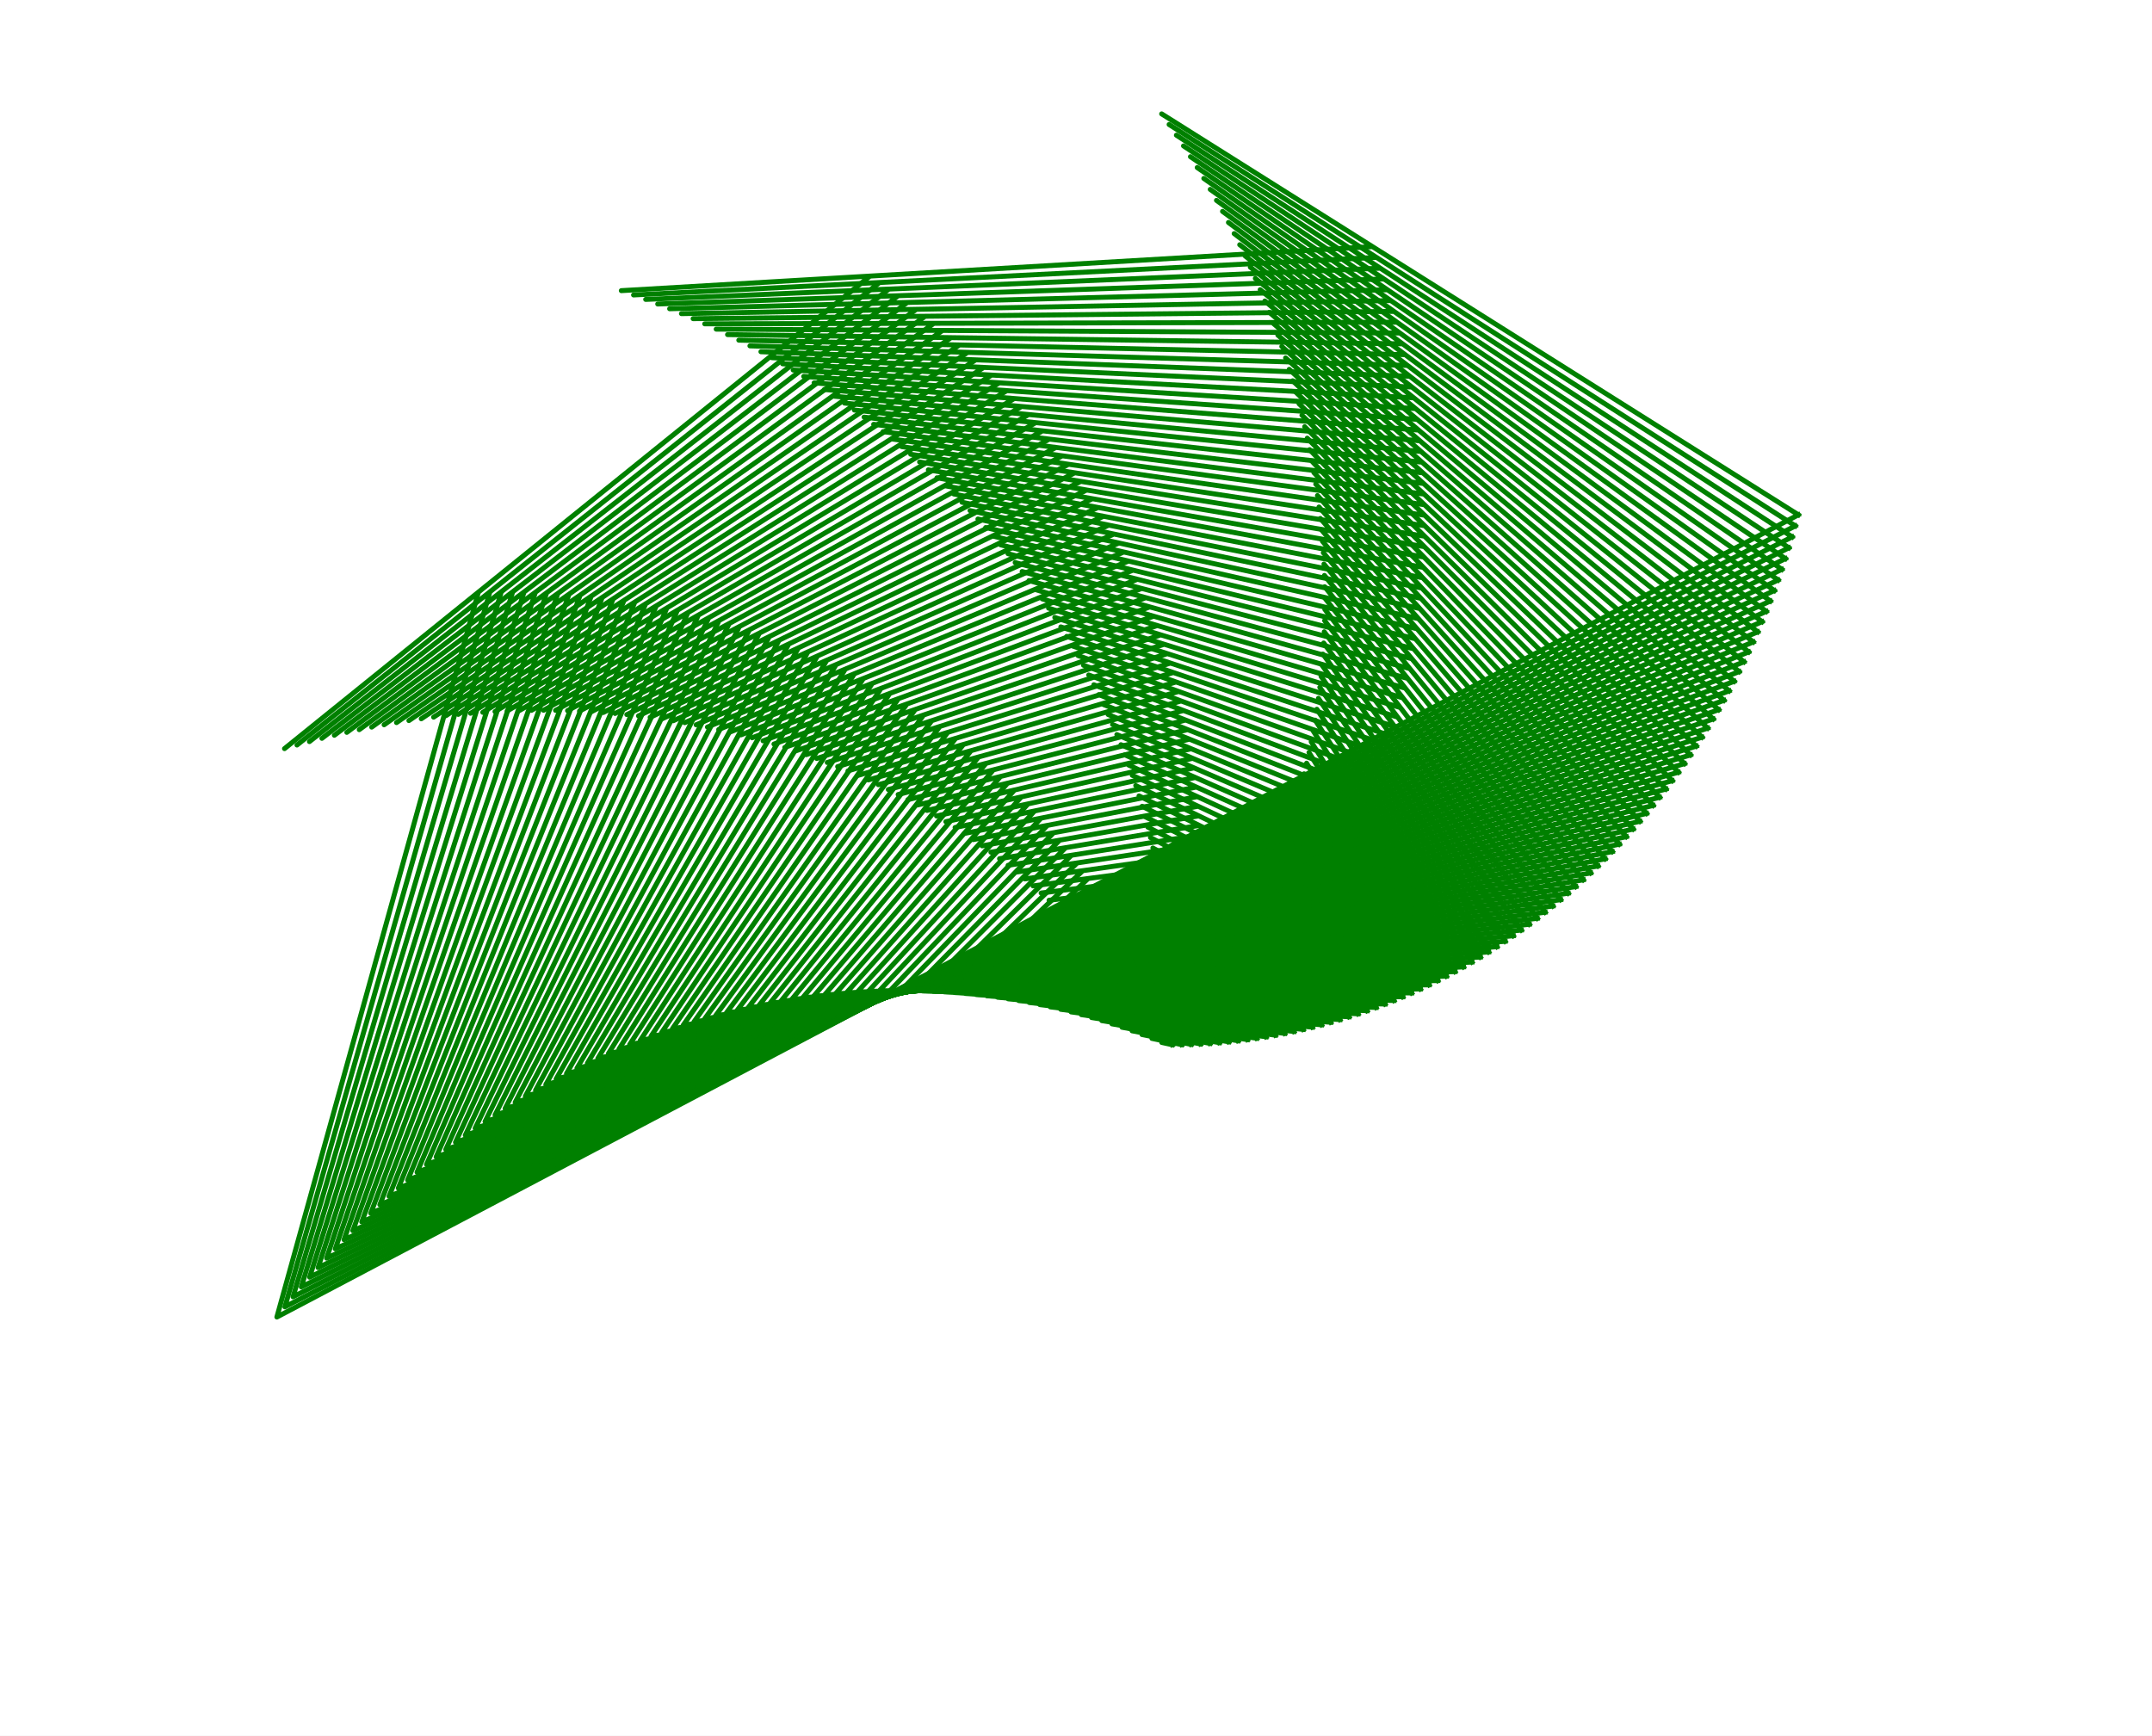
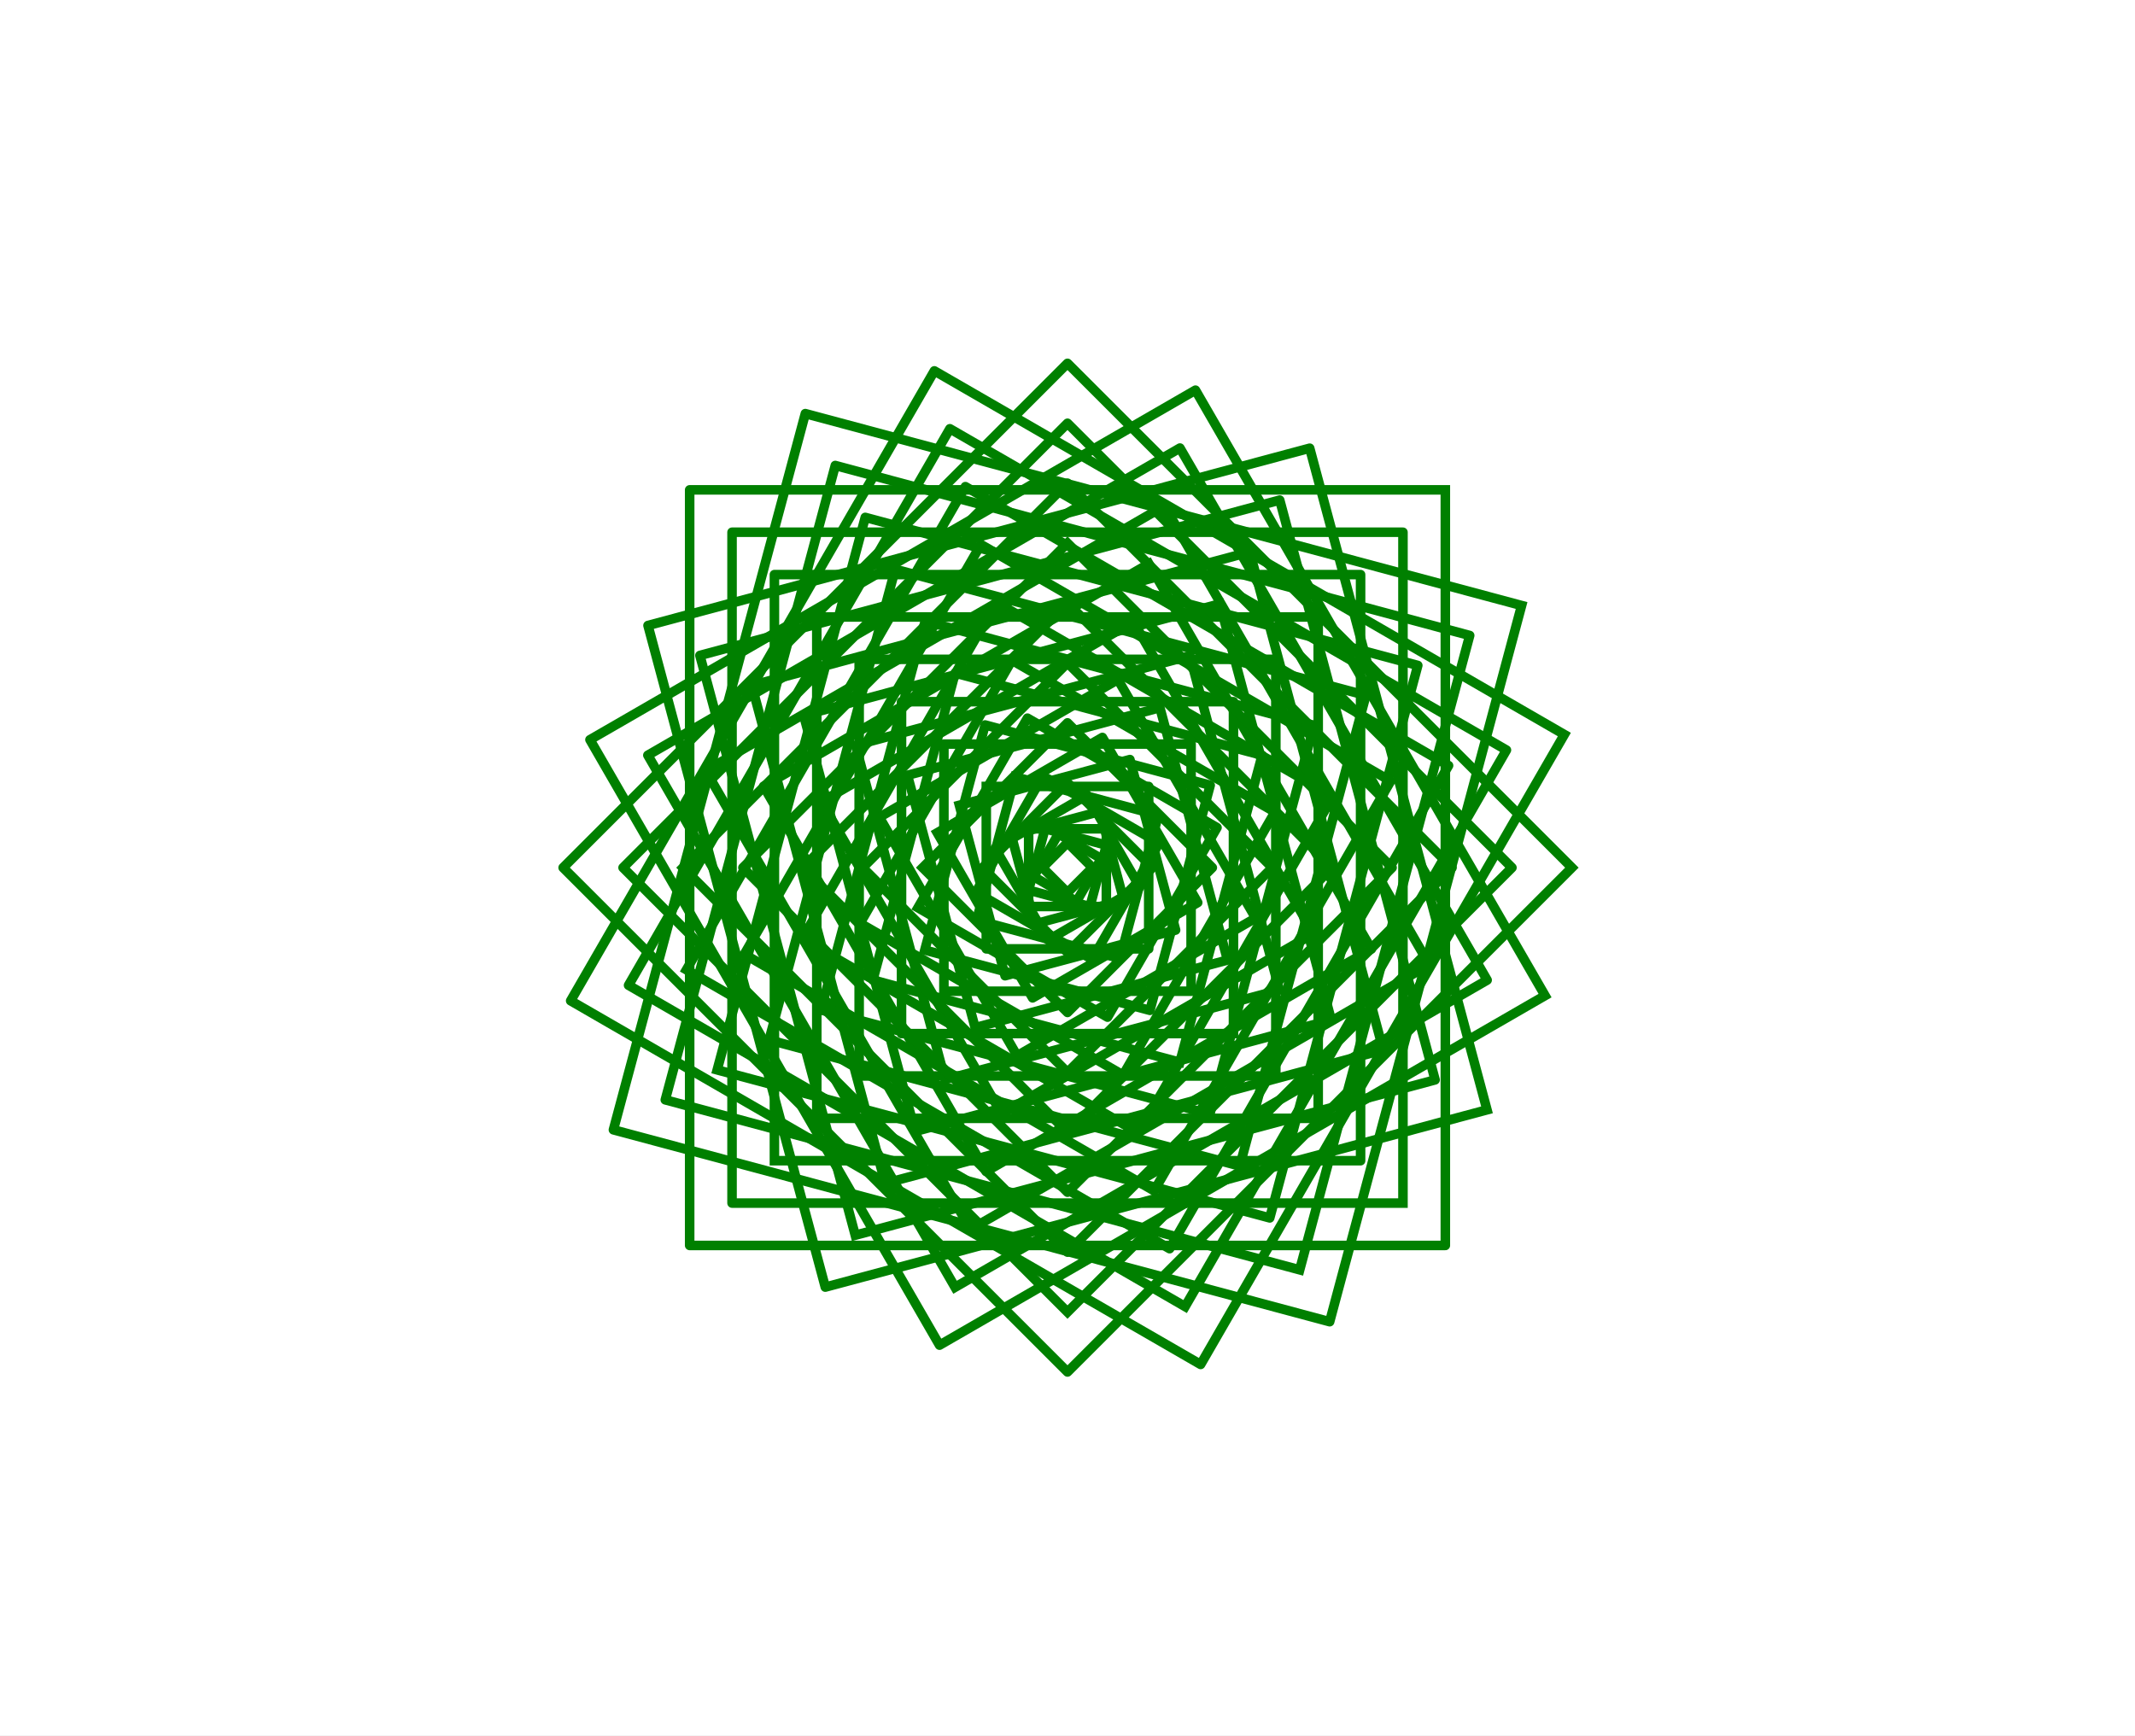
- <svg xmlns="http://www.w3.org/2000/svg" width="432.9pt" height="349.2pt" viewBox="0 0 432.9 349.2" version="1.1">
+ <svg xmlns="http://www.w3.org/2000/svg" width="223.65pt" height="181.8pt" viewBox="0 0 223.65 181.8" version="1.1">
  <defs>
    <style type="text/css">*{stroke-linejoin: round; stroke-linecap: butt}</style>
  </defs>
  <g id="figure_1">
    <g id="patch_1">
-       <path d="M 0 349.2  L 432.9 349.2  L 432.9 0  L 0 0  z " style="fill: #ffffff" />
+       <path d="M 0 181.8  L 223.65 181.8  L 223.65 0  L 0 0  z " style="fill: #ffffff" />
    </g>
    <g id="axes_1">
      <g id="line2d_1">
-         <path d="M 235.837 210.193  L 235.545 209.284  L 235.642 209.585  L 234.876 209.015  L 235.129 209.204  L 234.174 209.185  L 234.491 209.191  L 233.703 209.731  L 235.837 210.193  " clip-path="url(#p5cdbb883c4)" style="fill: none; stroke: #008000; stroke-linecap: square" />
+         <path d="M 114.441 90.9  L 111.825 88.284  L 109.209 90.9  L 111.825 93.516  L 114.441 90.9  " clip-path="url(#p50ad47a3bc)" style="fill: none; stroke: #008000; stroke-linecap: square" />
      </g>
      <g id="line2d_2">
-         <path d="M 237.731 210.17  L 236.891 207.621  L 237.169 208.465  L 235.003 206.879  L 235.72 207.404  L 233.036 207.374  L 233.925 207.384  L 231.724 208.92  L 237.731 210.17  " clip-path="url(#p5cdbb883c4)" style="fill: none; stroke: #008000; stroke-linecap: square" />
+         <path d="M 115.362 89.952  L 110.877 87.363  L 108.288 91.848  L 112.773 94.437  L 115.362 89.952  " clip-path="url(#p50ad47a3bc)" style="fill: none; stroke: #008000; stroke-linecap: square" />
      </g>
      <g id="line2d_3">
-         <path d="M 239.624 210.116  L 238.209 205.936  L 238.678 207.32  L 235.096 204.742  L 236.282 205.595  L 231.869 205.581  L 233.33 205.586  L 229.732 208.14  L 239.624 210.116  " clip-path="url(#p5cdbb883c4)" style="fill: none; stroke: #008000; stroke-linecap: square" />
+         <path d="M 115.902 88.546  L 109.471 86.823  L 107.748 93.254  L 114.179 94.977  L 115.902 88.546  " clip-path="url(#p50ad47a3bc)" style="fill: none; stroke: #008000; stroke-linecap: square" />
      </g>
      <g id="line2d_4">
-         <path d="M 241.516 210.031  L 239.501 204.23  L 240.168 206.151  L 235.155 202.603  L 236.815 203.778  L 230.673 203.807  L 232.707 203.797  L 227.727 207.392  L 241.516 210.031  " clip-path="url(#p5cdbb883c4)" style="fill: none; stroke: #008000; stroke-linecap: square" />
+         <path d="M 115.894 86.831  L 107.756 86.831  L 107.756 94.969  L 115.894 94.969  L 115.894 86.831  " clip-path="url(#p50ad47a3bc)" style="fill: none; stroke: #008000; stroke-linecap: square" />
      </g>
      <g id="line2d_5">
-         <path d="M 243.407 209.917  L 240.765 202.503  L 241.64 204.958  L 235.179 200.463  L 237.318 201.951  L 229.448 202.051  L 232.054 202.018  L 225.71 206.676  L 243.407 209.917  " clip-path="url(#p5cdbb883c4)" style="fill: none; stroke: #008000; stroke-linecap: square" />
+         <path d="M 115.225 85.01  L 105.935 87.5  L 108.425 96.79  L 117.715 94.3  L 115.225 85.01  " clip-path="url(#p50ad47a3bc)" style="fill: none; stroke: #008000; stroke-linecap: square" />
      </g>
      <g id="line2d_6">
-         <path d="M 245.297 209.771  L 242.002 200.755  L 243.093 203.741  L 235.169 198.322  L 237.793 200.116  L 228.195 200.316  L 231.373 200.25  L 223.681 205.993  L 245.297 209.771  " clip-path="url(#p5cdbb883c4)" style="fill: none; stroke: #008000; stroke-linecap: square" />
+         <path d="M 113.856 83.321  L 104.246 88.869  L 109.794 98.479  L 119.404 92.931  L 113.856 83.321  " clip-path="url(#p50ad47a3bc)" style="fill: none; stroke: #008000; stroke-linecap: square" />
      </g>
      <g id="line2d_7">
-         <path d="M 247.185 209.596  L 243.211 198.988  L 244.527 202.5  L 235.125 196.181  L 238.238 198.273  L 226.914 198.599  L 230.663 198.491  L 221.641 205.341  L 247.185 209.596  " clip-path="url(#p5cdbb883c4)" style="fill: none; stroke: #008000; stroke-linecap: square" />
+         <path d="M 111.825 82.007  L 102.932 90.9  L 111.825 99.793  L 120.718 90.9  L 111.825 82.007  " clip-path="url(#p50ad47a3bc)" style="fill: none; stroke: #008000; stroke-linecap: square" />
      </g>
      <g id="line2d_8">
-         <path d="M 249.07 209.39  L 244.392 197.2  L 245.941 201.236  L 235.046 194.04  L 238.653 196.423  L 225.605 196.903  L 229.925 196.744  L 219.59 204.723  L 249.07 209.39  " clip-path="url(#p5cdbb883c4)" style="fill: none; stroke: #008000; stroke-linecap: square" />
+         <path d="M 109.252 81.299  L 102.224 93.472  L 114.397 100.501  L 121.426 88.328  L 109.252 81.299  " clip-path="url(#p50ad47a3bc)" style="fill: none; stroke: #008000; stroke-linecap: square" />
      </g>
      <g id="line2d_9">
-         <path d="M 250.953 209.154  L 245.544 195.393  L 247.335 199.949  L 234.933 191.899  L 239.039 194.565  L 224.268 195.228  L 229.159 195.008  L 217.528 204.137  L 250.953 209.154  " clip-path="url(#p5cdbb883c4)" style="fill: none; stroke: #008000; stroke-linecap: square" />
+         <path d="M 106.332 81.386  L 102.311 96.393  L 117.318 100.414  L 121.339 85.407  L 106.332 81.386  " clip-path="url(#p50ad47a3bc)" style="fill: none; stroke: #008000; stroke-linecap: square" />
      </g>
      <g id="line2d_10">
-         <path d="M 252.833 208.887  L 246.669 193.566  L 248.71 198.639  L 234.785 189.76  L 239.396 192.7  L 222.904 193.573  L 228.365 193.284  L 215.456 203.584  L 252.833 208.887  " clip-path="url(#p5cdbb883c4)" style="fill: none; stroke: #008000; stroke-linecap: square" />
+         <path d="M 103.317 82.392  L 103.317 99.408  L 120.333 99.408  L 120.333 82.392  L 103.317 82.392  " clip-path="url(#p50ad47a3bc)" style="fill: none; stroke: #008000; stroke-linecap: square" />
      </g>
      <g id="line2d_11">
-         <path d="M 254.71 208.591  L 247.764 191.721  L 250.064 197.307  L 234.604 187.621  L 239.723 190.828  L 221.513 191.939  L 227.542 191.571  L 213.374 203.063  L 254.71 208.591  " clip-path="url(#p5cdbb883c4)" style="fill: none; stroke: #008000; stroke-linecap: square" />
+         <path d="M 100.499 84.361  L 105.286 102.226  L 123.151 97.439  L 118.364 79.574  L 100.499 84.361  " clip-path="url(#p50ad47a3bc)" style="fill: none; stroke: #008000; stroke-linecap: square" />
      </g>
      <g id="line2d_12">
-         <path d="M 256.583 208.264  L 248.831 189.857  L 251.397 195.952  L 234.388 185.485  L 240.02 188.95  L 220.095 190.326  L 226.692 189.871  L 211.282 202.576  L 256.583 208.264  " clip-path="url(#p5cdbb883c4)" style="fill: none; stroke: #008000; stroke-linecap: square" />
+         <path d="M 98.182 87.244  L 108.169 104.543  L 125.468 94.556  L 115.481 77.257  L 98.182 87.244  " clip-path="url(#p50ad47a3bc)" style="fill: none; stroke: #008000; stroke-linecap: square" />
      </g>
      <g id="line2d_13">
-         <path d="M 258.451 207.907  L 249.868 187.975  L 252.71 194.575  L 234.137 183.35  L 240.287 187.067  L 218.65 188.735  L 225.814 188.183  L 209.181 202.122  L 258.451 207.907  " clip-path="url(#p5cdbb883c4)" style="fill: none; stroke: #008000; stroke-linecap: square" />
+         <path d="M 96.654 90.9  L 111.825 106.071  L 126.996 90.9  L 111.825 75.729  L 96.654 90.9  " clip-path="url(#p50ad47a3bc)" style="fill: none; stroke: #008000; stroke-linecap: square" />
      </g>
      <g id="line2d_14">
-         <path d="M 260.316 207.52  L 250.876 186.075  L 254.002 193.176  L 233.852 181.218  L 240.524 185.177  L 217.178 187.167  L 224.908 186.508  L 207.072 201.702  L 260.316 207.52  " clip-path="url(#p5cdbb883c4)" style="fill: none; stroke: #008000; stroke-linecap: square" />
+         <path d="M 96.161 95.097  L 116.022 106.564  L 127.489 86.703  L 107.628 75.236  L 96.161 95.097  " clip-path="url(#p50ad47a3bc)" style="fill: none; stroke: #008000; stroke-linecap: square" />
      </g>
      <g id="line2d_15">
-         <path d="M 262.175 207.102  L 251.855 184.158  L 255.272 191.755  L 233.533 179.09  L 240.731 183.283  L 215.681 185.62  L 223.975 184.846  L 204.955 201.314  L 262.175 207.102  " clip-path="url(#p5cdbb883c4)" style="fill: none; stroke: #008000; stroke-linecap: square" />
+         <path d="M 96.875 99.532  L 120.457 105.85  L 126.775 82.268  L 103.193 75.95  L 96.875 99.532  " clip-path="url(#p50ad47a3bc)" style="fill: none; stroke: #008000; stroke-linecap: square" />
      </g>
      <g id="line2d_16">
-         <path d="M 264.029 206.655  L 252.803 182.223  L 256.52 190.313  L 233.18 176.964  L 240.908 181.384  L 214.158 184.096  L 223.015 183.198  L 202.829 200.96  L 264.029 206.655  " clip-path="url(#p5cdbb883c4)" style="fill: none; stroke: #008000; stroke-linecap: square" />
+         <path d="M 98.878 103.847  L 124.772 103.847  L 124.772 77.953  L 98.878 77.953  L 98.878 103.847  " clip-path="url(#p50ad47a3bc)" style="fill: none; stroke: #008000; stroke-linecap: square" />
      </g>
      <g id="line2d_17">
-         <path d="M 265.878 206.178  L 253.722 180.272  L 257.747 188.849  L 232.793 174.842  L 241.055 179.48  L 212.609 182.596  L 222.027 181.564  L 200.696 200.64  L 265.878 206.178  " clip-path="url(#p5cdbb883c4)" style="fill: none; stroke: #008000; stroke-linecap: square" />
+         <path d="M 102.147 107.662  L 128.587 100.578  L 121.503 74.138  L 95.063 81.222  L 102.147 107.662  " clip-path="url(#p50ad47a3bc)" style="fill: none; stroke: #008000; stroke-linecap: square" />
      </g>
      <g id="line2d_18">
-         <path d="M 267.721 205.671  L 254.61 178.304  L 258.951 187.365  L 232.371 172.725  L 241.172 177.572  L 211.034 181.118  L 221.013 179.944  L 198.556 200.354  L 267.721 205.671  " clip-path="url(#p5cdbb883c4)" style="fill: none; stroke: #008000; stroke-linecap: square" />
+         <path d="M 106.545 110.607  L 131.532 96.18  L 117.105 71.193  L 92.118 85.62  L 106.545 110.607  " clip-path="url(#p50ad47a3bc)" style="fill: none; stroke: #008000; stroke-linecap: square" />
      </g>
      <g id="line2d_19">
-         <path d="M 269.558 205.134  L 255.468 176.32  L 260.133 185.86  L 231.915 170.612  L 241.258 175.661  L 209.435 179.664  L 219.972 178.339  L 196.41 200.101  L 269.558 205.134  " clip-path="url(#p5cdbb883c4)" style="fill: none; stroke: #008000; stroke-linecap: square" />
+         <path d="M 111.825 112.348  L 133.273 90.9  L 111.825 69.452  L 90.377 90.9  L 111.825 112.348  " clip-path="url(#p50ad47a3bc)" style="fill: none; stroke: #008000; stroke-linecap: square" />
      </g>
      <g id="line2d_20">
-         <path d="M 271.388 204.567  L 256.295 174.32  L 261.292 184.335  L 231.426 168.504  L 241.315 173.746  L 207.811 178.234  L 218.904 176.748  L 194.257 199.882  L 271.388 204.567  " clip-path="url(#p5cdbb883c4)" style="fill: none; stroke: #008000; stroke-linecap: square" />
+         <path d="M 117.647 112.628  L 133.553 85.078  L 106.003 69.172  L 90.097 96.722  L 117.647 112.628  " clip-path="url(#p50ad47a3bc)" style="fill: none; stroke: #008000; stroke-linecap: square" />
      </g>
      <g id="line2d_21">
-         <path d="M 273.211 203.971  L 257.092 172.305  L 262.429 182.79  L 230.902 166.402  L 241.34 171.828  L 206.162 176.828  L 217.81 175.173  L 192.098 199.697  L 273.211 203.971  " clip-path="url(#p5cdbb883c4)" style="fill: none; stroke: #008000; stroke-linecap: square" />
+         <path d="M 123.595 111.287  L 132.212 79.13  L 100.055 70.513  L 91.438 102.67  L 123.595 111.287  " clip-path="url(#p50ad47a3bc)" style="fill: none; stroke: #008000; stroke-linecap: square" />
      </g>
      <g id="line2d_22">
-         <path d="M 275.026 203.345  L 257.857 170.275  L 263.542 181.225  L 230.344 164.305  L 241.336 169.907  L 204.489 175.447  L 216.689 173.613  L 189.934 199.546  L 275.026 203.345  " clip-path="url(#p5cdbb883c4)" style="fill: none; stroke: #008000; stroke-linecap: square" />
+         <path d="M 129.211 108.286  L 129.211 73.514  L 94.439 73.514  L 94.439 108.286  L 129.211 108.286  " clip-path="url(#p50ad47a3bc)" style="fill: none; stroke: #008000; stroke-linecap: square" />
      </g>
      <g id="line2d_23">
-         <path d="M 276.834 202.689  L 258.591 168.231  L 264.631 179.64  L 229.752 162.215  L 241.301 167.985  L 202.792 174.091  L 215.543 172.069  L 187.765 199.429  L 276.834 202.689  " clip-path="url(#p5cdbb883c4)" style="fill: none; stroke: #008000; stroke-linecap: square" />
+         <path d="M 134.024 103.717  L 124.642 68.701  L 89.626 78.083  L 99.008 113.099  L 134.024 103.717  " clip-path="url(#p50ad47a3bc)" style="fill: none; stroke: #008000; stroke-linecap: square" />
      </g>
      <g id="line2d_24">
-         <path d="M 278.634 202.004  L 259.294 166.172  L 265.697 178.036  L 229.127 160.132  L 241.235 166.06  L 201.072 172.759  L 214.37 170.541  L 185.591 199.346  L 278.634 202.004  " clip-path="url(#p5cdbb883c4)" style="fill: none; stroke: #008000; stroke-linecap: square" />
+         <path d="M 137.595 97.805  L 118.73 65.13  L 86.055 83.995  L 104.92 116.67  L 137.595 97.805  " clip-path="url(#p50ad47a3bc)" style="fill: none; stroke: #008000; stroke-linecap: square" />
      </g>
      <g id="line2d_25">
-         <path d="M 280.426 201.29  L 259.965 164.099  L 266.739 176.413  L 228.467 158.055  L 241.139 164.134  L 199.328 171.453  L 213.172 169.03  L 183.413 199.298  L 280.426 201.29  " clip-path="url(#p5cdbb883c4)" style="fill: none; stroke: #008000; stroke-linecap: square" />
+         <path d="M 139.551 90.9  L 111.825 63.174  L 84.099 90.9  L 111.825 118.626  L 139.551 90.9  " clip-path="url(#p50ad47a3bc)" style="fill: none; stroke: #008000; stroke-linecap: square" />
      </g>
      <g id="line2d_26">
-         <path d="M 282.208 200.546  L 260.604 162.013  L 267.757 174.772  L 227.775 155.986  L 241.013 162.206  L 197.561 170.173  L 211.948 167.535  L 181.231 199.284  L 282.208 200.546  " clip-path="url(#p5cdbb883c4)" style="fill: none; stroke: #008000; stroke-linecap: square" />
+         <path d="M 139.616 83.453  L 104.378 63.109  L 84.034 98.347  L 119.272 118.691  L 139.616 83.453  " clip-path="url(#p50ad47a3bc)" style="fill: none; stroke: #008000; stroke-linecap: square" />
      </g>
      <g id="line2d_27">
-         <path d="M 283.982 199.773  L 261.212 159.914  L 268.751 173.112  L 227.048 153.925  L 240.856 160.278  L 195.772 168.919  L 210.699 166.058  L 179.046 199.304  L 283.982 199.773  " clip-path="url(#p5cdbb883c4)" style="fill: none; stroke: #008000; stroke-linecap: square" />
+         <path d="M 137.648 75.991  L 96.916 65.077  L 86.002 105.809  L 126.734 116.723  L 137.648 75.991  " clip-path="url(#p50ad47a3bc)" style="fill: none; stroke: #008000; stroke-linecap: square" />
      </g>
      <g id="line2d_28">
-         <path d="M 285.746 198.972  L 261.787 157.802  L 269.72 171.433  L 226.288 151.872  L 240.668 158.349  L 193.96 167.691  L 209.425 164.598  L 176.857 199.359  L 285.746 198.972  " clip-path="url(#p5cdbb883c4)" style="fill: none; stroke: #008000; stroke-linecap: square" />
+         <path d="M 133.649 69.076  L 90.001 69.076  L 90.001 112.724  L 133.649 112.724  L 133.649 69.076  " clip-path="url(#p50ad47a3bc)" style="fill: none; stroke: #008000; stroke-linecap: square" />
      </g>
      <g id="line2d_29">
-         <path d="M 287.501 198.141  L 262.33 155.678  L 270.664 169.737  L 225.494 149.828  L 240.45 156.42  L 192.125 166.489  L 208.126 163.155  L 174.667 199.448  L 287.501 198.141  " clip-path="url(#p5cdbb883c4)" style="fill: none; stroke: #008000; stroke-linecap: square" />
+         <path d="M 127.78 63.265  L 84.19 74.945  L 95.87 118.535  L 139.46 106.855  L 127.78 63.265  " clip-path="url(#p50ad47a3bc)" style="fill: none; stroke: #008000; stroke-linecap: square" />
      </g>
      <g id="line2d_30">
-         <path d="M 289.245 197.281  L 262.84 153.541  L 271.583 168.024  L 224.667 147.793  L 240.201 154.492  L 190.269 165.315  L 206.802 161.731  L 172.474 199.572  L 289.245 197.281  " clip-path="url(#p5cdbb883c4)" style="fill: none; stroke: #008000; stroke-linecap: square" />
+         <path d="M 120.355 59.066  L 79.991 82.37  L 103.295 122.734  L 143.659 99.43  L 120.355 59.066  " clip-path="url(#p50ad47a3bc)" style="fill: none; stroke: #008000; stroke-linecap: square" />
      </g>
      <g id="line2d_31">
-         <path d="M 290.978 196.392  L 263.318 151.393  L 272.477 166.293  L 223.807 145.768  L 239.922 152.564  L 188.392 164.167  L 205.454 160.325  L 170.279 199.73  L 290.978 196.392  " clip-path="url(#p5cdbb883c4)" style="fill: none; stroke: #008000; stroke-linecap: square" />
+         <path d="M 111.825 56.897  L 77.822 90.9  L 111.825 124.903  L 145.828 90.9  L 111.825 56.897  " clip-path="url(#p50ad47a3bc)" style="fill: none; stroke: #008000; stroke-linecap: square" />
      </g>
      <g id="line2d_32">
-         <path d="M 292.701 195.475  L 263.764 149.234  L 273.345 164.545  L 222.914 143.752  L 239.612 150.637  L 186.493 163.047  L 204.081 158.938  L 168.083 199.922  L 292.701 195.475  " clip-path="url(#p5cdbb883c4)" style="fill: none; stroke: #008000; stroke-linecap: square" />
+         <path d="M 102.754 57.045  L 77.97 99.971  L 120.896 124.755  L 145.68 81.829  L 102.754 57.045  " clip-path="url(#p50ad47a3bc)" style="fill: none; stroke: #008000; stroke-linecap: square" />
      </g>
      <g id="line2d_33">
-         <path d="M 294.413 194.53  L 264.176 147.064  L 274.188 162.78  L 221.988 141.747  L 239.271 148.711  L 184.574 161.954  L 202.684 157.57  L 165.886 200.15  L 294.413 194.53  " clip-path="url(#p5cdbb883c4)" style="fill: none; stroke: #008000; stroke-linecap: square" />
+         <path d="M 93.777 59.64  L 80.565 108.948  L 129.873 122.16  L 143.085 72.852  L 93.777 59.64  " clip-path="url(#p50ad47a3bc)" style="fill: none; stroke: #008000; stroke-linecap: square" />
      </g>
      <g id="line2d_34">
-         <path d="M 296.113 193.556  L 264.555 144.884  L 275.004 160.999  L 221.028 139.753  L 238.9 146.788  L 182.633 160.89  L 201.263 156.22  L 163.688 200.412  L 296.113 193.556  " clip-path="url(#p5cdbb883c4)" style="fill: none; stroke: #008000; stroke-linecap: square" />
+         <path d="M 85.562 64.637  L 85.562 117.163  L 138.088 117.163  L 138.088 64.637  L 85.562 64.637  " clip-path="url(#p50ad47a3bc)" style="fill: none; stroke: #008000; stroke-linecap: square" />
      </g>
      <g id="line2d_35">
-         <path d="M 297.801 192.553  L 264.902 142.693  L 275.795 159.202  L 220.036 137.77  L 238.498 144.866  L 180.673 159.853  L 199.819 154.891  L 161.49 200.708  L 297.801 192.553  " clip-path="url(#p5cdbb883c4)" style="fill: none; stroke: #008000; stroke-linecap: square" />
+         <path d="M 78.753 71.806  L 92.731 123.972  L 144.897 109.994  L 130.919 57.828  L 78.753 71.806  " clip-path="url(#p50ad47a3bc)" style="fill: none; stroke: #008000; stroke-linecap: square" />
      </g>
      <g id="line2d_36">
-         <path d="M 299.476 191.523  L 265.214 140.493  L 276.559 157.389  L 219.011 135.798  L 238.066 142.947  L 178.693 158.845  L 198.351 153.581  L 159.293 201.04  L 299.476 191.523  " clip-path="url(#p5cdbb883c4)" style="fill: none; stroke: #008000; stroke-linecap: square" />
+         <path d="M 73.928 80.745  L 101.67 128.797  L 149.722 101.055  L 121.98 53.003  L 73.928 80.745  " clip-path="url(#p50ad47a3bc)" style="fill: none; stroke: #008000; stroke-linecap: square" />
      </g>
      <g id="line2d_37">
-         <path d="M 301.14 190.464  L 265.494 138.284  L 277.296 155.561  L 217.954 133.838  L 237.602 141.031  L 176.693 157.865  L 196.86 152.291  L 157.096 201.406  L 301.14 190.464  " clip-path="url(#p5cdbb883c4)" style="fill: none; stroke: #008000; stroke-linecap: square" />
+         <path d="M 71.544 90.9  L 111.825 131.181  L 152.106 90.9  L 111.825 50.619  L 71.544 90.9  " clip-path="url(#p50ad47a3bc)" style="fill: none; stroke: #008000; stroke-linecap: square" />
      </g>
      <g id="line2d_38">
-         <path d="M 302.79 189.378  L 265.74 136.066  L 278.007 153.718  L 216.864 131.89  L 237.109 139.118  L 174.674 156.915  L 195.346 151.022  L 154.901 201.807  L 302.79 189.378  " clip-path="url(#p5cdbb883c4)" style="fill: none; stroke: #008000; stroke-linecap: square" />
+         <path d="M 71.906 101.596  L 122.521 130.819  L 151.744 80.204  L 101.129 50.981  L 71.906 101.596  " clip-path="url(#p50ad47a3bc)" style="fill: none; stroke: #008000; stroke-linecap: square" />
      </g>
      <g id="line2d_39">
-         <path d="M 304.427 188.264  L 265.952 133.839  L 278.691 151.86  L 215.742 129.956  L 236.585 137.208  L 172.636 155.993  L 193.809 149.773  L 152.707 202.242  L 304.427 188.264  " clip-path="url(#p5cdbb883c4)" style="fill: none; stroke: #008000; stroke-linecap: square" />
+         <path d="M 75.129 112.087  L 133.012 127.596  L 148.521 69.713  L 90.638 54.204  L 75.129 112.087  " clip-path="url(#p50ad47a3bc)" style="fill: none; stroke: #008000; stroke-linecap: square" />
      </g>
      <g id="line2d_40">
-         <path d="M 306.05 187.122  L 266.13 131.605  L 279.348 149.987  L 214.588 128.034  L 236.03 135.303  L 170.579 155.101  L 192.25 148.546  L 150.515 202.712  L 306.05 187.122  " clip-path="url(#p5cdbb883c4)" style="fill: none; stroke: #008000; stroke-linecap: square" />
+         <path d="M 81.123 121.602  L 142.527 121.602  L 142.527 60.198  L 81.123 60.198  L 81.123 121.602  " clip-path="url(#p50ad47a3bc)" style="fill: none; stroke: #008000; stroke-linecap: square" />
      </g>
      <g id="line2d_41">
-         <path d="M 307.659 185.953  L 266.275 129.362  L 279.977 148.1  L 213.401 126.126  L 235.445 133.401  L 168.504 154.238  L 190.668 147.339  L 148.326 203.217  L 307.659 185.953  " clip-path="url(#p5cdbb883c4)" style="fill: none; stroke: #008000; stroke-linecap: square" />
+         <path d="M 89.592 129.408  L 150.333 113.133  L 134.058 52.392  L 73.317 68.667  L 89.592 129.408  " clip-path="url(#p50ad47a3bc)" style="fill: none; stroke: #008000; stroke-linecap: square" />
      </g>
      <g id="line2d_42">
-         <path d="M 309.255 184.757  L 266.385 127.113  L 280.579 146.199  L 212.183 124.231  L 234.829 131.505  L 166.411 153.406  L 189.065 146.154  L 146.139 203.756  L 309.255 184.757  " clip-path="url(#p5cdbb883c4)" style="fill: none; stroke: #008000; stroke-linecap: square" />
+         <path d="M 100.046 134.861  L 155.786 102.679  L 123.604 46.939  L 67.864 79.121  L 100.046 134.861  " clip-path="url(#p50ad47a3bc)" style="fill: none; stroke: #008000; stroke-linecap: square" />
      </g>
      <g id="line2d_43">
-         <path d="M 310.835 183.533  L 266.461 124.856  L 281.154 144.285  L 210.933 122.351  L 234.183 129.614  L 164.301 152.603  L 187.439 144.991  L 143.955 204.33  L 310.835 183.533  " clip-path="url(#p5cdbb883c4)" style="fill: none; stroke: #008000; stroke-linecap: square" />
+         <path d="M 111.825 137.458  L 158.383 90.9  L 111.825 44.342  L 65.267 90.9  L 111.825 137.458  " clip-path="url(#p50ad47a3bc)" style="fill: none; stroke: #008000; stroke-linecap: square" />
      </g>
      <g id="line2d_44">
-         <path d="M 312.4 182.283  L 266.503 122.594  L 281.7 142.357  L 209.651 120.486  L 233.507 127.728  L 162.174 151.831  L 185.792 143.85  L 141.776 204.939  L 312.4 182.283  " clip-path="url(#p5cdbb883c4)" style="fill: none; stroke: #008000; stroke-linecap: square" />
+         <path d="M 124.146 136.882  L 157.807 78.579  L 99.504 44.918  L 65.843 103.221  L 124.146 136.882  " clip-path="url(#p50ad47a3bc)" style="fill: none; stroke: #008000; stroke-linecap: square" />
      </g>
      <g id="line2d_45">
-         <path d="M 313.951 181.005  L 266.511 120.325  L 282.218 140.416  L 208.338 118.636  L 232.8 125.847  L 160.03 151.089  L 184.124 142.731  L 139.6 205.583  L 313.951 181.005  " clip-path="url(#p5cdbb883c4)" style="fill: none; stroke: #008000; stroke-linecap: square" />
+         <path d="M 136.15 133.033  L 153.958 66.575  L 87.5 48.767  L 69.692 115.225  L 136.15 133.033  " clip-path="url(#p50ad47a3bc)" style="fill: none; stroke: #008000; stroke-linecap: square" />
      </g>
      <g id="line2d_46">
-         <path d="M 315.485 179.702  L 266.484 118.05  L 282.709 138.463  L 206.994 116.801  L 232.063 123.973  L 157.869 150.378  L 182.435 141.635  L 137.429 206.261  L 315.485 179.702  " clip-path="url(#p5cdbb883c4)" style="fill: none; stroke: #008000; stroke-linecap: square" />
+         <path d="M 146.966 126.041  L 146.966 55.759  L 76.684 55.759  L 76.684 126.041  L 146.966 126.041  " clip-path="url(#p50ad47a3bc)" style="fill: none; stroke: #008000; stroke-linecap: square" />
      </g>
      <g id="line2d_47">
-         <path d="M 317.004 178.371  L 266.423 115.77  L 283.17 136.498  L 205.618 114.982  L 231.296 122.106  L 155.692 149.698  L 180.725 140.562  L 135.262 206.973  L 317.004 178.371  " clip-path="url(#p5cdbb883c4)" style="fill: none; stroke: #008000; stroke-linecap: square" />
+         <path d="M 155.77 116.272  L 137.197 46.955  L 67.88 65.528  L 86.453 134.845  L 155.77 116.272  " clip-path="url(#p50ad47a3bc)" style="fill: none; stroke: #008000; stroke-linecap: square" />
      </g>
      <g id="line2d_48">
-         <path d="M 318.506 177.014  L 266.327 113.486  L 283.604 134.52  L 204.212 113.179  L 230.499 120.245  L 153.499 149.049  L 178.994 139.512  L 133.101 207.721  L 318.506 177.014  " clip-path="url(#p5cdbb883c4)" style="fill: none; stroke: #008000; stroke-linecap: square" />
+         <path d="M 161.85 104.304  L 125.229 40.875  L 61.8 77.496  L 98.421 140.925  L 161.85 104.304  " clip-path="url(#p50ad47a3bc)" style="fill: none; stroke: #008000; stroke-linecap: square" />
      </g>
      <g id="line2d_49">
-         <path d="M 319.992 175.631  L 266.196 111.197  L 284.008 132.531  L 202.774 111.393  L 229.671 118.392  L 151.291 148.432  L 177.243 138.485  L 130.946 208.502  L 319.992 175.631  " clip-path="url(#p5cdbb883c4)" style="fill: none; stroke: #008000; stroke-linecap: square" />
+         <path d="M 164.661 90.9  L 111.825 38.064  L 58.989 90.9  L 111.825 143.736  L 164.661 90.9  " clip-path="url(#p50ad47a3bc)" style="fill: none; stroke: #008000; stroke-linecap: square" />
      </g>
      <g id="line2d_50">
-         <path d="M 321.461 174.223  L 266.031 108.904  L 284.384 130.531  L 201.306 109.623  L 228.814 116.546  L 149.068 147.846  L 175.472 137.482  L 128.796 209.318  L 321.461 174.223  " clip-path="url(#p5cdbb883c4)" style="fill: none; stroke: #008000; stroke-linecap: square" />
+         <path d="M 163.871 76.954  L 97.879 38.854  L 59.779 104.846  L 125.771 142.946  L 163.871 76.954  " clip-path="url(#p50ad47a3bc)" style="fill: none; stroke: #008000; stroke-linecap: square" />
      </g>
      <g id="line2d_51">
-         <path d="M 322.912 172.788  L 265.831 106.607  L 284.731 128.52  L 199.808 107.871  L 227.926 114.708  L 146.83 147.292  L 173.681 136.503  L 126.654 210.169  L 322.912 172.788  " clip-path="url(#p5cdbb883c4)" style="fill: none; stroke: #008000; stroke-linecap: square" />
+         <path d="M 159.394 63.436  L 84.361 43.331  L 64.256 118.364  L 139.289 138.469  L 159.394 63.436  " clip-path="url(#p50ad47a3bc)" style="fill: none; stroke: #008000; stroke-linecap: square" />
      </g>
      <g id="line2d_52">
-         <path d="M 324.346 171.328  L 265.596 104.307  L 285.048 126.498  L 198.279 106.137  L 227.009 112.878  L 144.578 146.77  L 171.871 135.548  L 124.518 211.054  L 324.346 171.328  " clip-path="url(#p5cdbb883c4)" style="fill: none; stroke: #008000; stroke-linecap: square" />
-       </g>
-       <g id="line2d_53">
-         <path d="M 325.763 169.842  L 265.326 102.005  L 285.337 124.466  L 196.721 104.421  L 226.062 111.058  L 142.312 146.28  L 170.042 134.618  L 122.389 211.973  L 325.763 169.842  " clip-path="url(#p5cdbb883c4)" style="fill: none; stroke: #008000; stroke-linecap: square" />
-       </g>
-       <g id="line2d_54">
-         <path d="M 327.161 168.332  L 265.021 99.7  L 285.595 122.424  L 195.132 102.723  L 225.085 109.246  L 140.033 145.822  L 168.194 133.712  L 120.269 212.926  L 327.161 168.332  " clip-path="url(#p5cdbb883c4)" style="fill: none; stroke: #008000; stroke-linecap: square" />
-       </g>
-       <g id="line2d_55">
-         <path d="M 328.54 166.796  L 264.68 97.393  L 285.825 120.372  L 193.514 101.044  L 224.078 107.444  L 137.74 145.397  L 166.327 132.831  L 118.157 213.914  L 328.54 166.796  " clip-path="url(#p5cdbb883c4)" style="fill: none; stroke: #008000; stroke-linecap: square" />
-       </g>
-       <g id="line2d_56">
-         <path d="M 329.901 165.235  L 264.305 95.084  L 286.024 118.312  L 191.866 99.384  L 223.042 105.651  L 135.434 145.005  L 164.442 131.975  L 116.053 214.935  L 329.901 165.235  " clip-path="url(#p5cdbb883c4)" style="fill: none; stroke: #008000; stroke-linecap: square" />
-       </g>
-       <g id="line2d_57">
-         <path d="M 331.242 163.65  L 263.895 92.775  L 286.194 116.242  L 190.189 97.744  L 221.977 103.869  L 133.116 144.646  L 162.538 131.144  L 113.958 215.991  L 331.242 163.65  " clip-path="url(#p5cdbb883c4)" style="fill: none; stroke: #008000; stroke-linecap: square" />
-       </g>
-       <g id="line2d_58">
-         <path d="M 332.564 162.041  L 263.449 90.465  L 286.333 114.164  L 188.483 96.124  L 220.882 102.097  L 130.786 144.32  L 160.617 130.34  L 111.873 217.081  L 332.564 162.041  " clip-path="url(#p5cdbb883c4)" style="fill: none; stroke: #008000; stroke-linecap: square" />
-       </g>
-       <g id="line2d_59">
-         <path d="M 333.867 160.407  L 262.968 88.154  L 286.443 112.077  L 186.749 94.524  L 219.758 100.336  L 128.444 144.027  L 158.679 129.561  L 109.797 218.204  L 333.867 160.407  " clip-path="url(#p5cdbb883c4)" style="fill: none; stroke: #008000; stroke-linecap: square" />
-       </g>
-       <g id="line2d_60">
-         <path d="M 335.149 158.749  L 262.452 85.844  L 286.522 109.983  L 184.985 92.944  L 218.604 98.586  L 126.091 143.767  L 156.723 128.808  L 107.732 219.361  L 335.149 158.749  " clip-path="url(#p5cdbb883c4)" style="fill: none; stroke: #008000; stroke-linecap: square" />
-       </g>
-       <g id="line2d_61">
-         <path d="M 336.411 157.068  L 261.9 83.534  L 286.571 107.881  L 183.193 91.386  L 217.422 96.847  L 123.727 143.542  L 154.75 128.081  L 105.677 220.552  L 336.411 157.068  " clip-path="url(#p5cdbb883c4)" style="fill: none; stroke: #008000; stroke-linecap: square" />
-       </g>
-       <g id="line2d_62">
-         <path d="M 337.652 155.363  L 261.313 81.225  L 286.589 105.772  L 181.373 89.849  L 216.211 95.121  L 121.353 143.349  L 152.761 127.381  L 103.634 221.777  L 337.652 155.363  " clip-path="url(#p5cdbb883c4)" style="fill: none; stroke: #008000; stroke-linecap: square" />
-       </g>
-       <g id="line2d_63">
-         <path d="M 338.873 153.635  L 260.691 78.918  L 286.577 103.657  L 179.525 88.333  L 214.971 93.407  L 118.968 143.191  L 150.755 126.707  L 101.602 223.034  L 338.873 153.635  " clip-path="url(#p5cdbb883c4)" style="fill: none; stroke: #008000; stroke-linecap: square" />
-       </g>
-       <g id="line2d_64">
-         <path d="M 340.072 151.883  L 260.034 76.612  L 286.535 101.535  L 177.65 86.84  L 213.702 91.705  L 116.574 143.067  L 148.733 126.061  L 99.582 224.326  L 340.072 151.883  " clip-path="url(#p5cdbb883c4)" style="fill: none; stroke: #008000; stroke-linecap: square" />
-       </g>
-       <g id="line2d_65">
-         <path d="M 341.249 150.109  L 259.341 74.309  L 286.461 99.406  L 175.747 85.369  L 212.405 90.017  L 114.17 142.977  L 146.696 125.442  L 97.574 225.65  L 341.249 150.109  " clip-path="url(#p5cdbb883c4)" style="fill: none; stroke: #008000; stroke-linecap: square" />
-       </g>
-       <g id="line2d_66">
-         <path d="M 342.405 148.312  L 258.612 72.008  L 286.357 97.273  L 173.816 83.921  L 211.079 88.342  L 111.758 142.921  L 144.643 124.85  L 95.579 227.008  L 342.405 148.312  " clip-path="url(#p5cdbb883c4)" style="fill: none; stroke: #008000; stroke-linecap: square" />
-       </g>
-       <g id="line2d_67">
-         <path d="M 343.539 146.493  L 257.849 69.71  L 286.221 95.133  L 171.859 82.496  L 209.725 86.68  L 109.336 142.9  L 142.575 124.285  L 93.597 228.398  L 343.539 146.493  " clip-path="url(#p5cdbb883c4)" style="fill: none; stroke: #008000; stroke-linecap: square" />
-       </g>
-       <g id="line2d_68">
-         <path d="M 344.65 144.652  L 257.05 67.416  L 286.055 92.989  L 169.875 81.094  L 208.342 85.032  L 106.907 142.913  L 140.493 123.749  L 91.628 229.822  L 344.65 144.652  " clip-path="url(#p5cdbb883c4)" style="fill: none; stroke: #008000; stroke-linecap: square" />
-       </g>
-       <g id="line2d_69">
-         <path d="M 345.739 142.789  L 256.215 65.126  L 285.857 90.84  L 167.864 79.716  L 206.932 83.399  L 104.47 142.962  L 138.396 123.24  L 89.673 231.278  L 345.739 142.789  " clip-path="url(#p5cdbb883c4)" style="fill: none; stroke: #008000; stroke-linecap: square" />
-       </g>
-       <g id="line2d_70">
-         <path d="M 346.805 140.904  L 255.345 62.84  L 285.628 88.687  L 165.827 78.362  L 205.494 81.781  L 102.026 143.045  L 136.284 122.76  L 87.733 232.767  L 346.805 140.904  " clip-path="url(#p5cdbb883c4)" style="fill: none; stroke: #008000; stroke-linecap: square" />
-       </g>
-       <g id="line2d_71">
-         <path d="M 347.847 138.998  L 254.44 60.559  L 285.368 86.53  L 163.764 77.032  L 204.027 80.177  L 99.574 143.163  L 134.159 122.308  L 85.807 234.289  L 347.847 138.998  " clip-path="url(#p5cdbb883c4)" style="fill: none; stroke: #008000; stroke-linecap: square" />
-       </g>
-       <g id="line2d_72">
-         <path d="M 348.866 137.071  L 253.5 58.283  L 285.076 84.37  L 161.675 75.728  L 202.534 78.589  L 97.116 143.316  L 132.021 121.884  L 83.897 235.843  L 348.866 137.071  " clip-path="url(#p5cdbb883c4)" style="fill: none; stroke: #008000; stroke-linecap: square" />
-       </g>
-       <g id="line2d_73">
-         <path d="M 349.862 135.122  L 252.524 56.012  L 284.753 82.206  L 159.561 74.448  L 201.013 77.017  L 94.652 143.504  L 129.869 121.49  L 82.002 237.429  L 349.862 135.122  " clip-path="url(#p5cdbb883c4)" style="fill: none; stroke: #008000; stroke-linecap: square" />
-       </g>
-       <g id="line2d_74">
-         <path d="M 350.833 133.154  L 251.513 53.748  L 284.398 80.039  L 157.422 73.194  L 199.464 75.46  L 92.183 143.727  L 127.704 121.124  L 80.122 239.047  L 350.833 133.154  " clip-path="url(#p5cdbb883c4)" style="fill: none; stroke: #008000; stroke-linecap: square" />
-       </g>
-       <g id="line2d_75">
-         <path d="M 351.78 131.164  L 250.466 51.49  L 284.012 77.87  L 155.258 71.965  L 197.889 73.92  L 89.708 143.986  L 125.527 120.787  L 78.259 240.697  L 351.78 131.164  " clip-path="url(#p5cdbb883c4)" style="fill: none; stroke: #008000; stroke-linecap: square" />
-       </g>
-       <g id="line2d_76">
-         <path d="M 352.702 129.155  L 249.385 49.239  L 283.594 75.699  L 153.069 70.763  L 196.286 72.397  L 87.228 144.281  L 123.337 120.48  L 76.413 242.378  L 352.702 129.155  " clip-path="url(#p5cdbb883c4)" style="fill: none; stroke: #008000; stroke-linecap: square" />
-       </g>
-       <g id="line2d_77">
-         <path d="M 353.6 127.126  L 248.268 46.995  L 283.144 73.527  L 150.856 69.587  L 194.657 70.891  L 84.743 144.611  L 121.136 120.202  L 74.584 244.092  L 353.6 127.126  " clip-path="url(#p5cdbb883c4)" style="fill: none; stroke: #008000; stroke-linecap: square" />
-       </g>
-       <g id="line2d_78">
-         <path d="M 354.472 125.077  L 247.117 44.759  L 282.663 71.353  L 148.619 68.437  L 193.001 69.402  L 82.255 144.977  L 118.923 119.954  L 72.772 245.836  L 354.472 125.077  " clip-path="url(#p5cdbb883c4)" style="fill: none; stroke: #008000; stroke-linecap: square" />
-       </g>
-       <g id="line2d_79">
-         <path d="M 355.32 123.009  L 245.93 42.531  L 282.149 69.178  L 146.357 67.315  L 191.319 67.931  L 79.762 145.379  L 116.699 119.736  L 70.978 247.612  L 355.32 123.009  " clip-path="url(#p5cdbb883c4)" style="fill: none; stroke: #008000; stroke-linecap: square" />
-       </g>
-       <g id="line2d_80">
-         <path d="M 356.141 120.922  L 244.708 40.311  L 281.604 67.002  L 144.073 66.219  L 189.61 66.479  L 77.267 145.816  L 114.464 119.547  L 69.202 249.419  L 356.141 120.922  " clip-path="url(#p5cdbb883c4)" style="fill: none; stroke: #008000; stroke-linecap: square" />
-       </g>
-       <g id="line2d_81">
-         <path d="M 356.937 118.816  L 243.451 38.101  L 281.027 64.826  L 141.765 65.152  L 187.875 65.044  L 74.768 146.289  L 112.219 119.389  L 67.445 251.257  L 356.937 118.816  " clip-path="url(#p5cdbb883c4)" style="fill: none; stroke: #008000; stroke-linecap: square" />
-       </g>
-       <g id="line2d_82">
-         <path d="M 357.707 116.692  L 242.16 35.9  L 280.418 62.65  L 139.434 64.112  L 186.115 63.628  L 72.268 146.799  L 109.963 119.261  L 65.707 253.126  L 357.707 116.692  " clip-path="url(#p5cdbb883c4)" style="fill: none; stroke: #008000; stroke-linecap: square" />
-       </g>
-       <g id="line2d_83">
-         <path d="M 358.45 114.55  L 240.834 33.708  L 279.777 60.475  L 137.081 63.101  L 184.328 62.231  L 69.765 147.344  L 107.697 119.163  L 63.988 255.025  L 358.45 114.55  " clip-path="url(#p5cdbb883c4)" style="fill: none; stroke: #008000; stroke-linecap: square" />
-       </g>
-       <g id="line2d_84">
-         <path d="M 359.167 112.39  L 239.472 31.527  L 279.104 58.301  L 134.705 62.117  L 182.516 60.854  L 67.261 147.926  L 105.422 119.096  L 62.289 256.954  L 359.167 112.39  " clip-path="url(#p5cdbb883c4)" style="fill: none; stroke: #008000; stroke-linecap: square" />
-       </g>
-       <g id="line2d_85">
-         <path d="M 359.857 110.212  L 238.077 29.357  L 278.399 56.128  L 132.308 61.163  L 180.679 59.496  L 64.755 148.544  L 103.138 119.06  L 60.61 258.914  L 359.857 110.212  " clip-path="url(#p5cdbb883c4)" style="fill: none; stroke: #008000; stroke-linecap: square" />
-       </g>
-       <g id="line2d_86">
-         <path d="M 360.519 108.016  L 236.647 27.197  L 277.661 53.957  L 129.888 60.238  L 178.817 58.158  L 62.249 149.198  L 100.845 119.054  L 58.951 260.904  L 360.519 108.016  " clip-path="url(#p5cdbb883c4)" style="fill: none; stroke: #008000; stroke-linecap: square" />
-       </g>
-       <g id="line2d_87">
-         <path d="M 361.155 105.804  L 235.182 25.049  L 276.892 51.787  L 127.448 59.342  L 176.929 56.841  L 59.742 149.889  L 98.543 119.08  L 57.313 262.923  L 361.155 105.804  " clip-path="url(#p5cdbb883c4)" style="fill: none; stroke: #008000; stroke-linecap: square" />
-       </g>
-       <g id="line2d_88">
-         <path d="M 361.763 103.575  L 233.683 22.913  L 276.091 49.62  L 124.986 58.476  L 175.017 55.544  L 57.236 150.615  L 96.234 119.137  L 55.697 264.972  L 361.763 103.575  " clip-path="url(#p5cdbb883c4)" style="fill: none; stroke: #008000; stroke-linecap: square" />
+         <path d="M 151.405 51.32  L 72.245 51.32  L 72.245 130.48  L 151.405 130.48  L 151.405 51.32  " clip-path="url(#p50ad47a3bc)" style="fill: none; stroke: #008000; stroke-linecap: square" />
      </g>
    </g>
  </g>
  <defs>
  
 </defs>
</svg>
